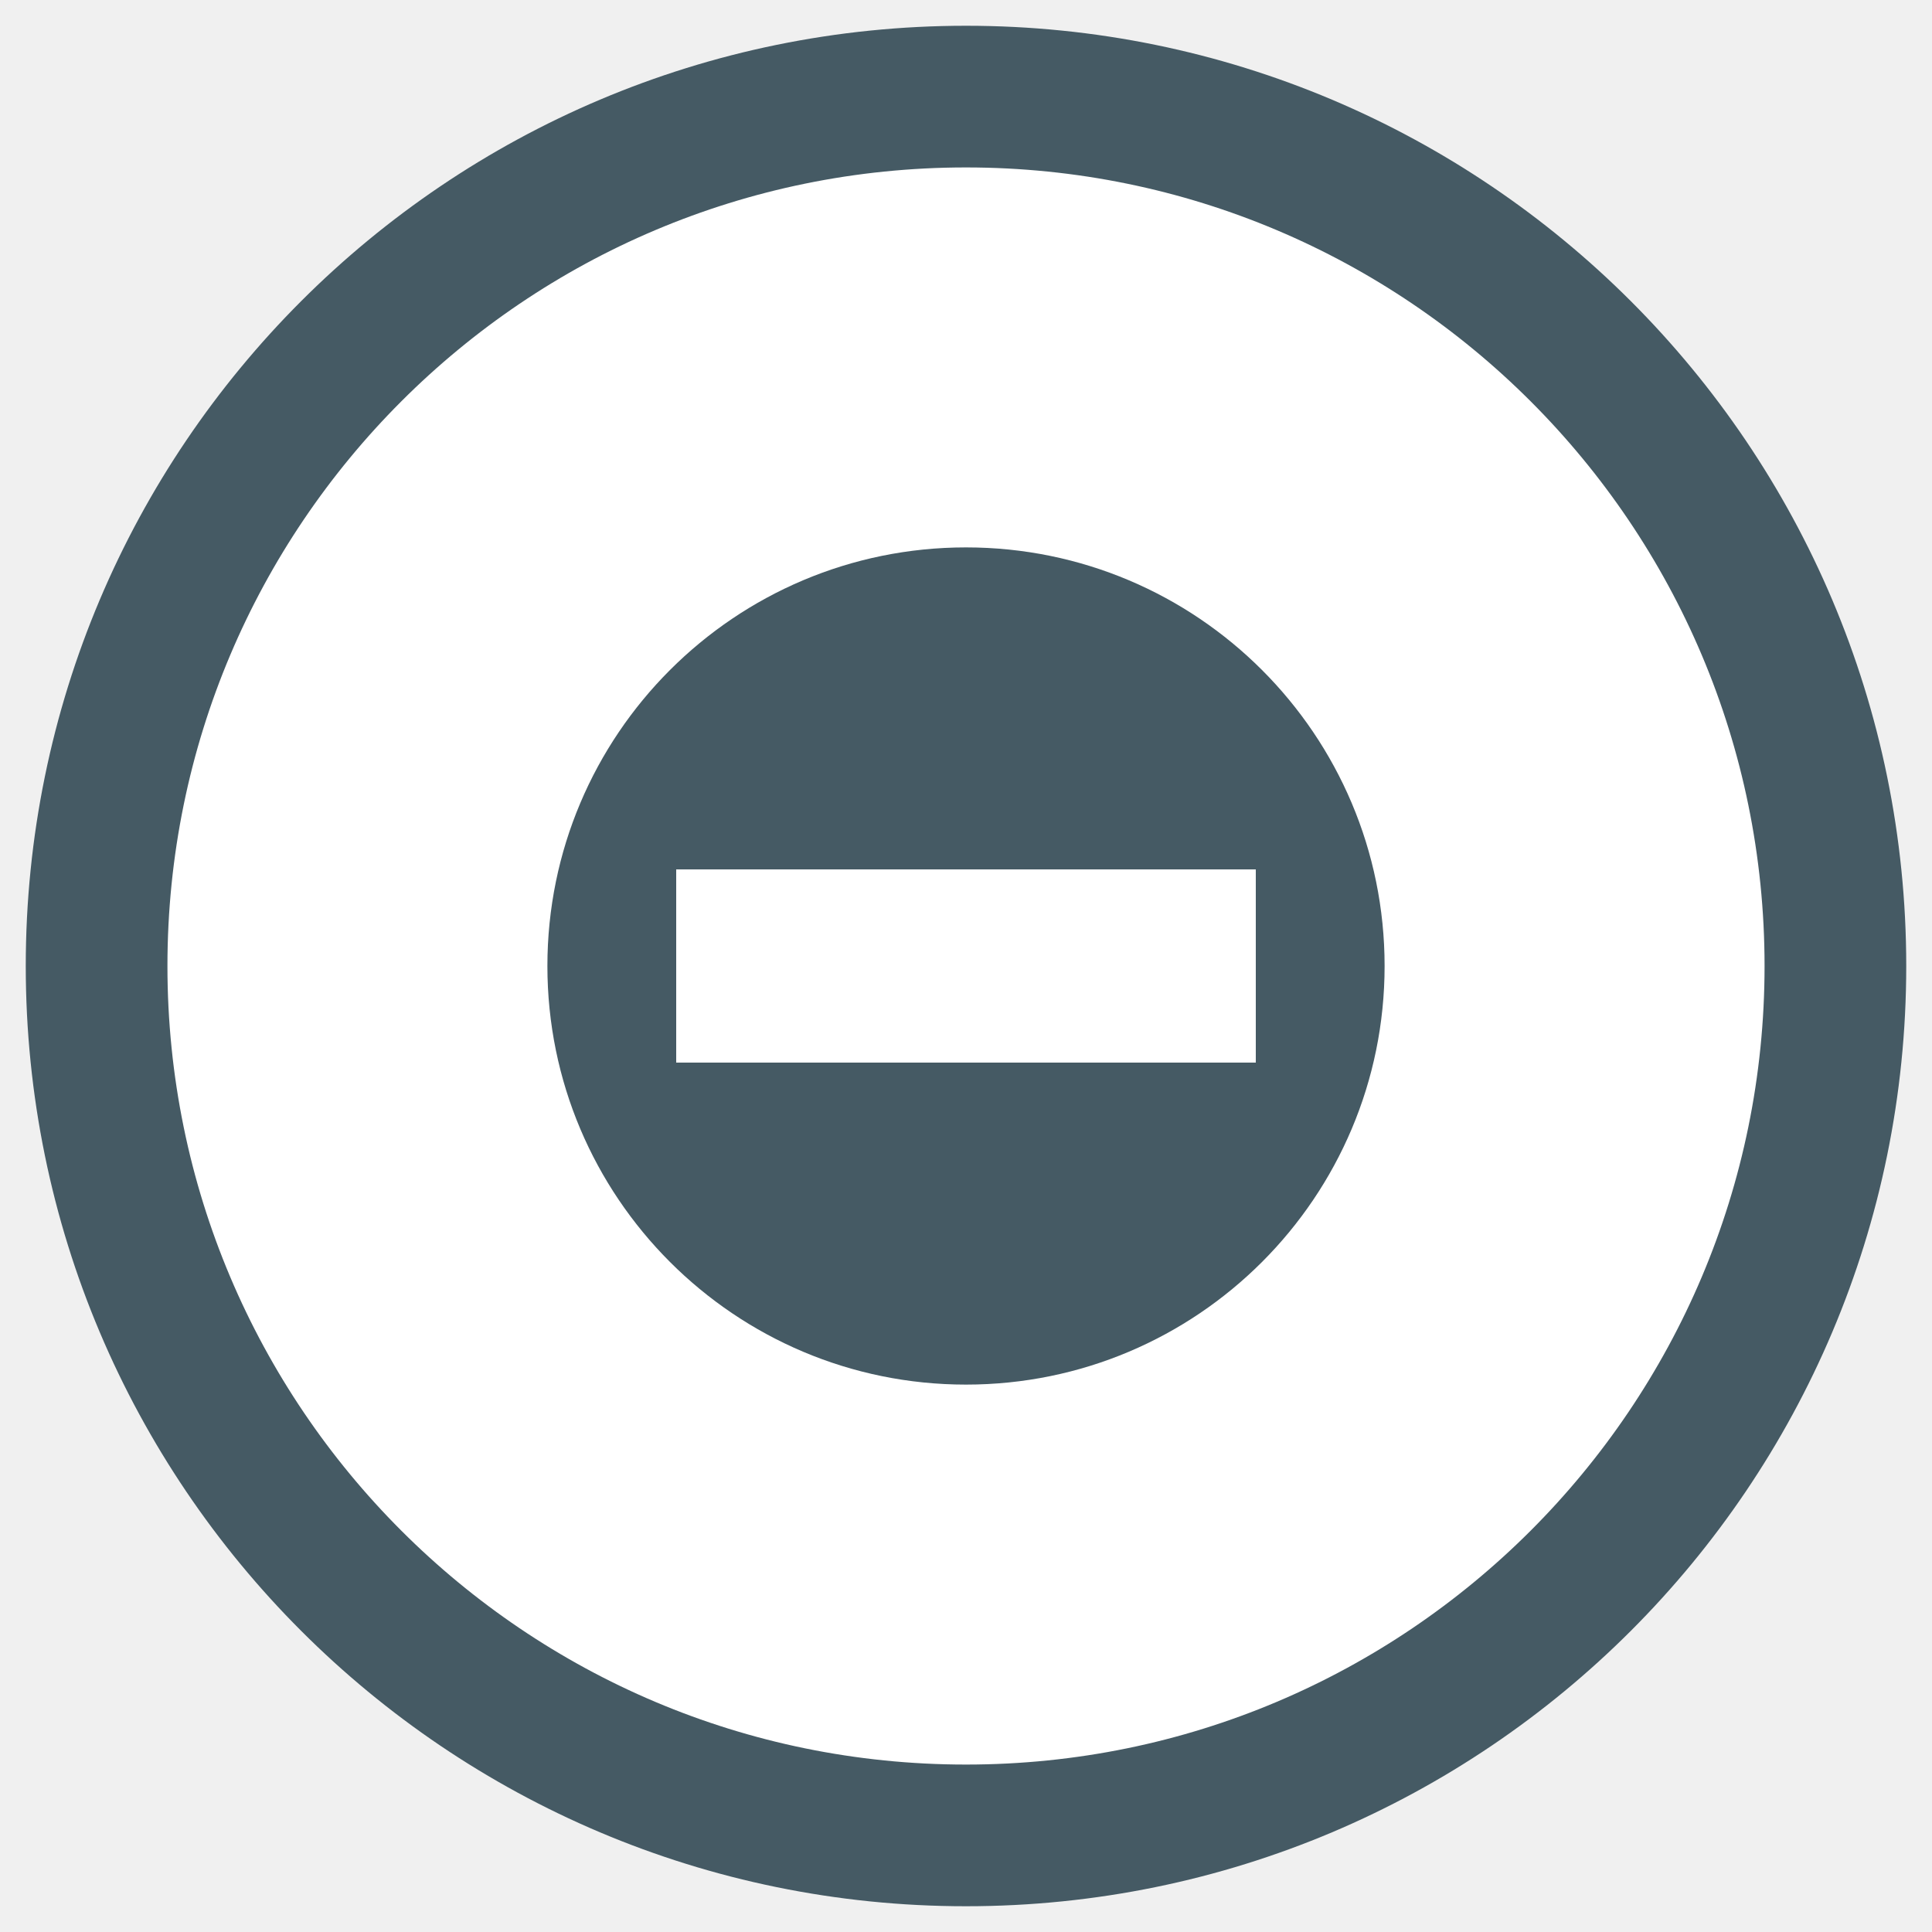
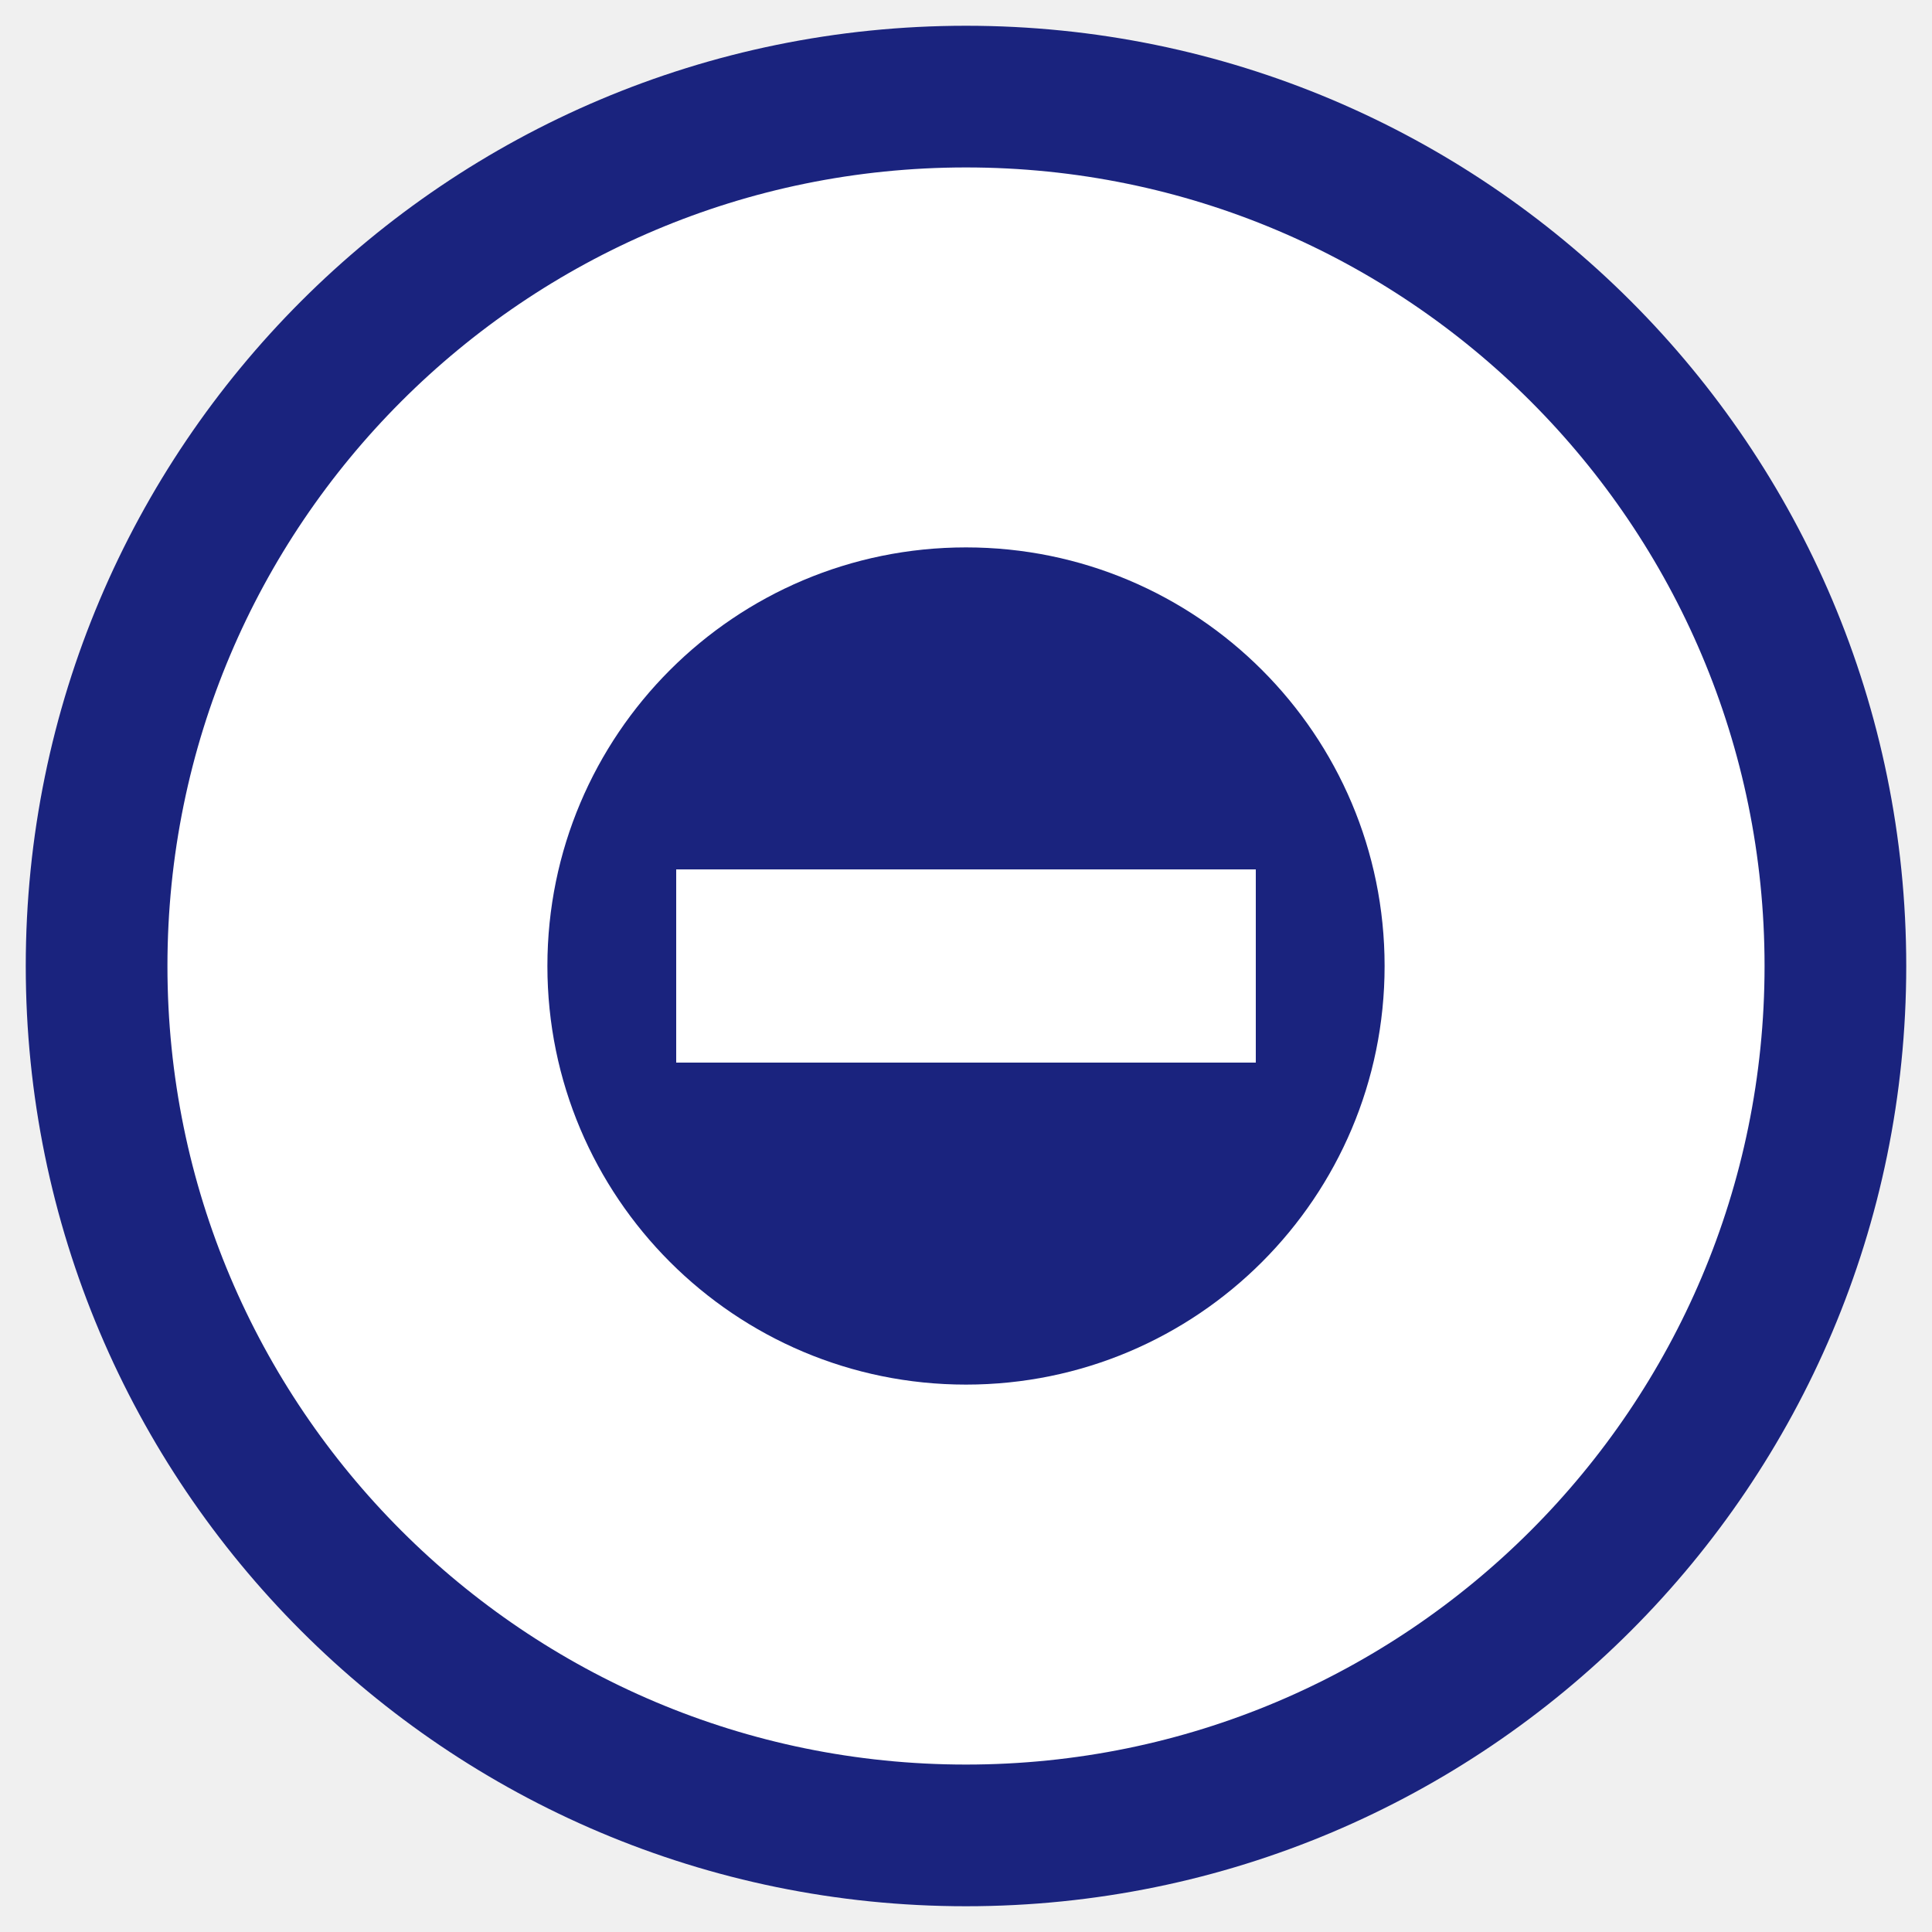
<svg xmlns="http://www.w3.org/2000/svg" width="30px" height="30px" viewBox="0 0 30 30">
-   <circle cx="15" cy="15" r="13.5" fill="#fff" stroke="#455A64" stroke-width="2.2" />
-   <g transform="translate(7.5 7.5)" fill="#455A64" color="#455A64">
+   <circle cx="15" cy="15" r="13.5" fill="#fff" stroke="#1A237E" stroke-width="2.2" />
+   <g transform="translate(7.5 7.5)" fill="#1A237E" color="#1A237E">
    <path d="M7.5 14C11.09 14 14 11.09 14 7.5C14 3.91 11.09 1 7.5 1C3.91 1 1 3.91 1 7.5C1 11.09 3.91 14 7.5 14ZM12 6V9H3V6H12Z" />
  </g>
</svg>
